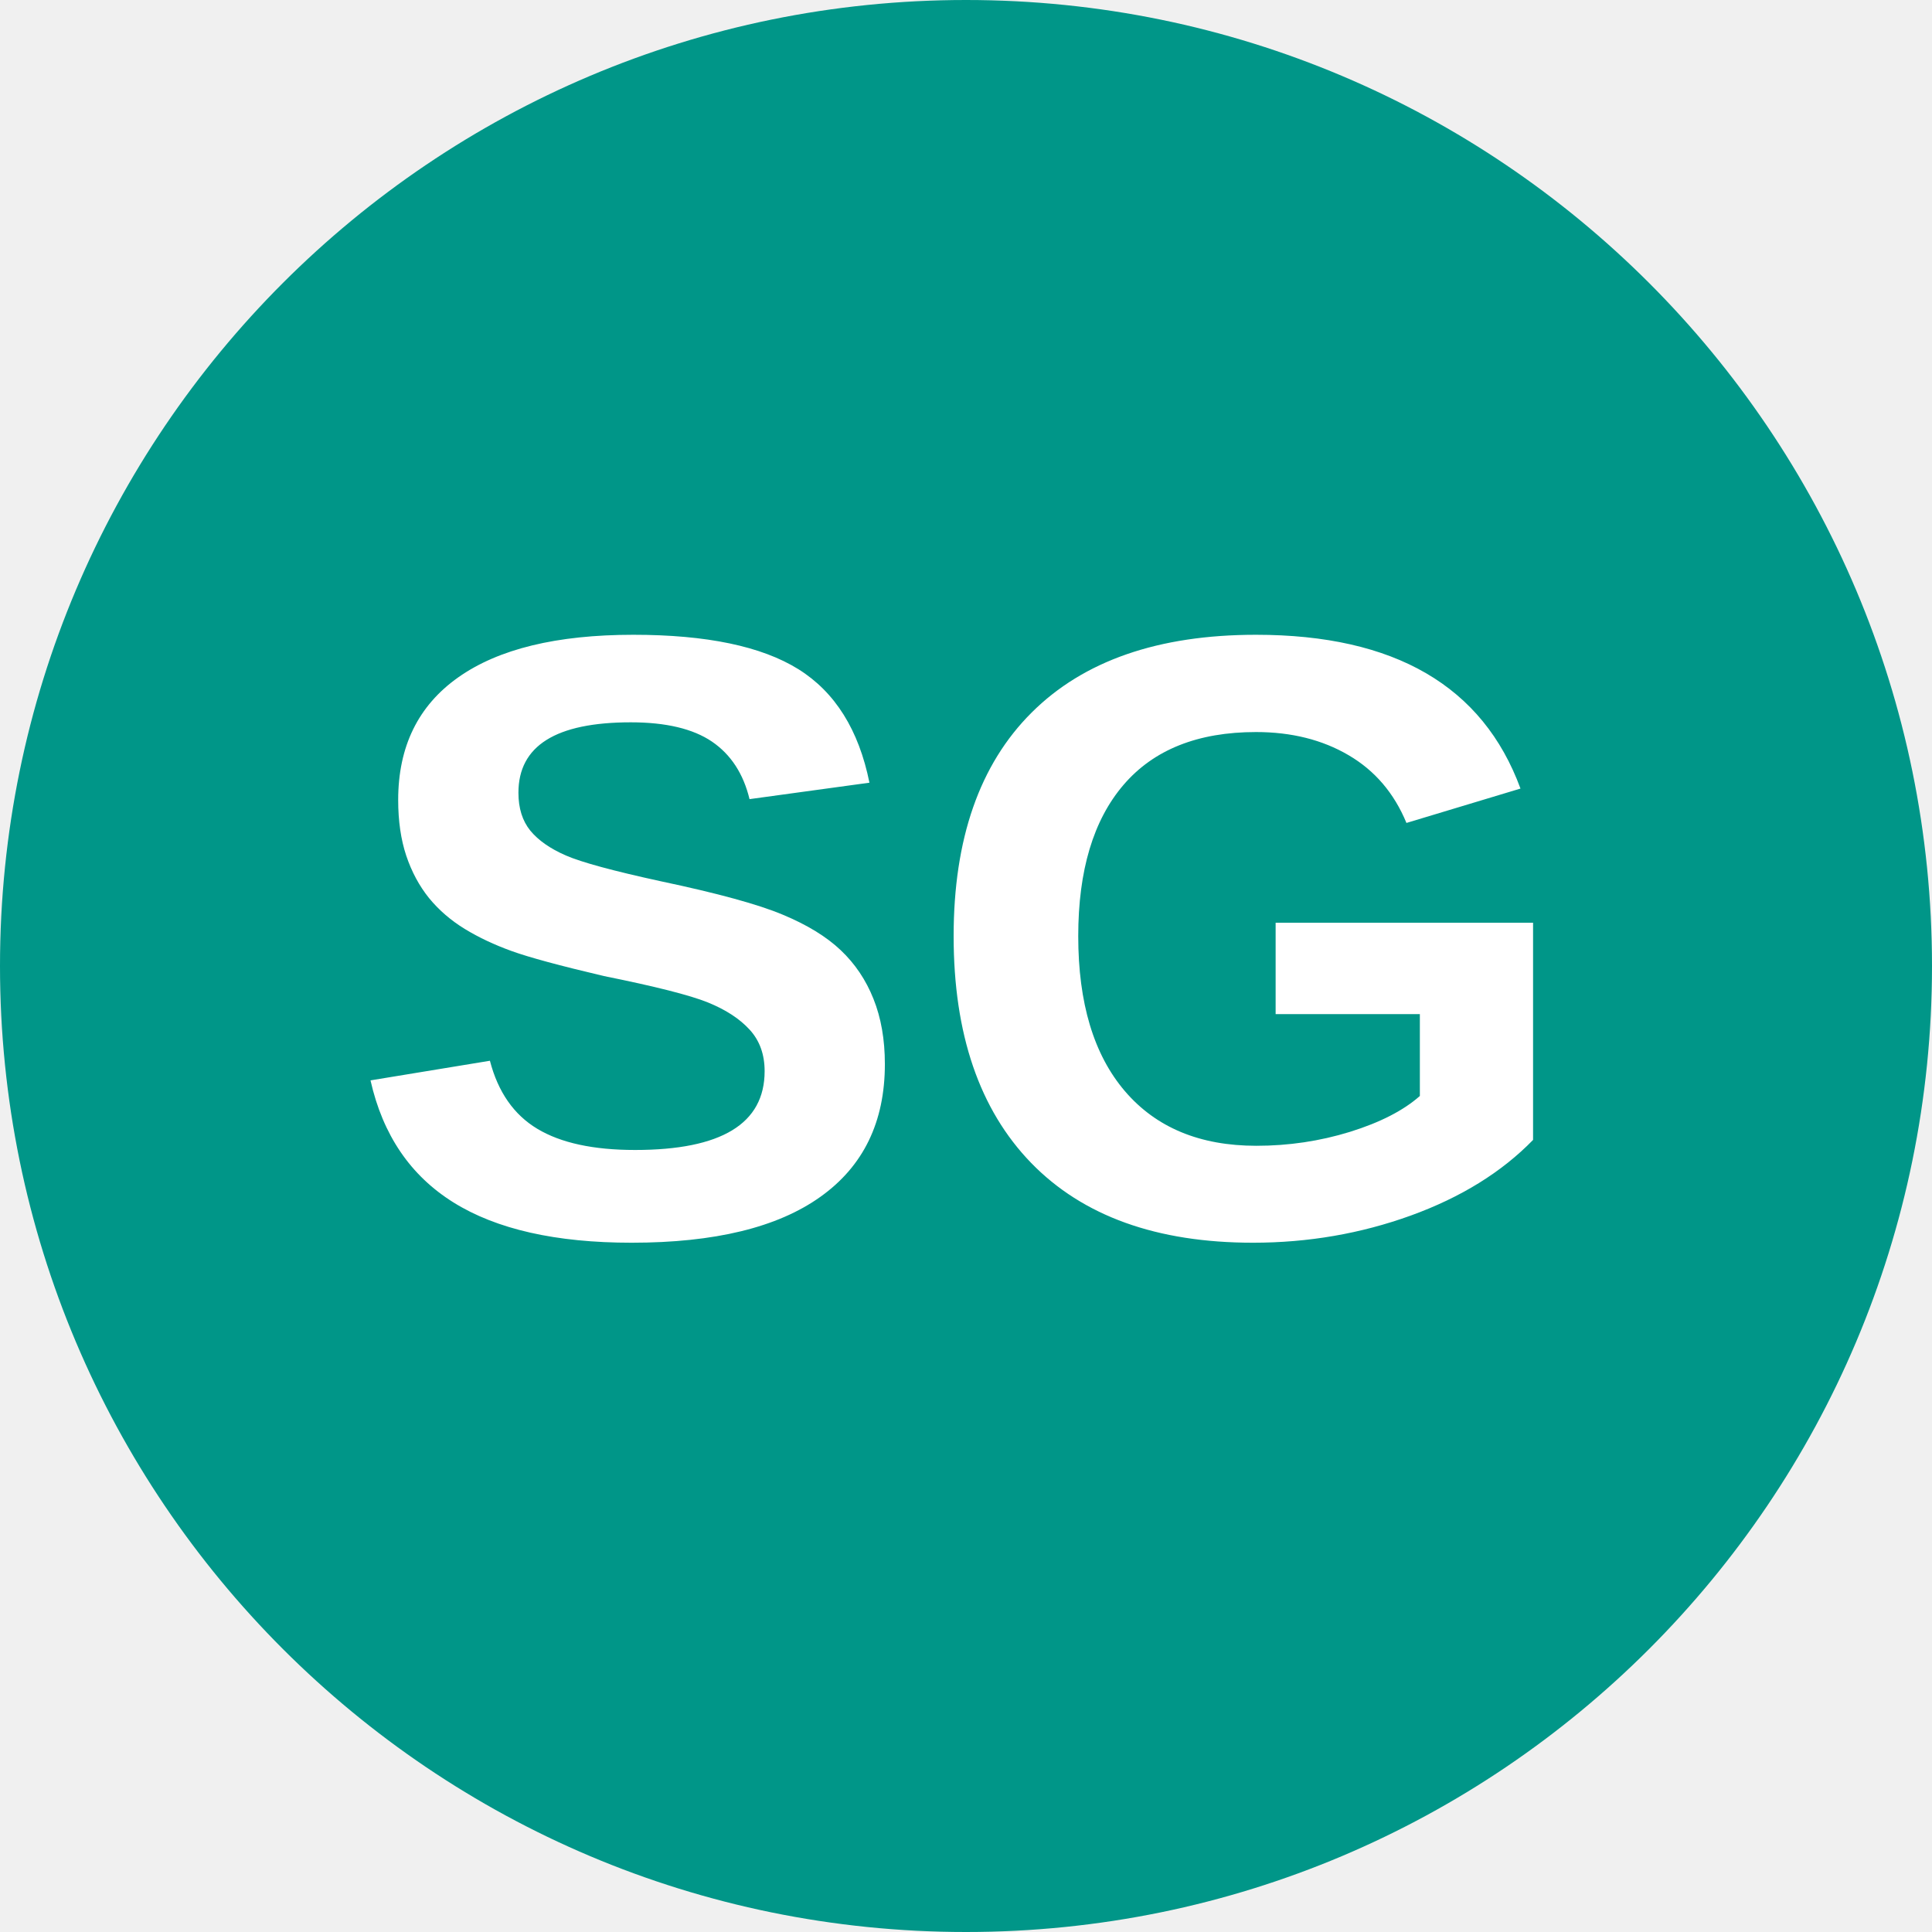
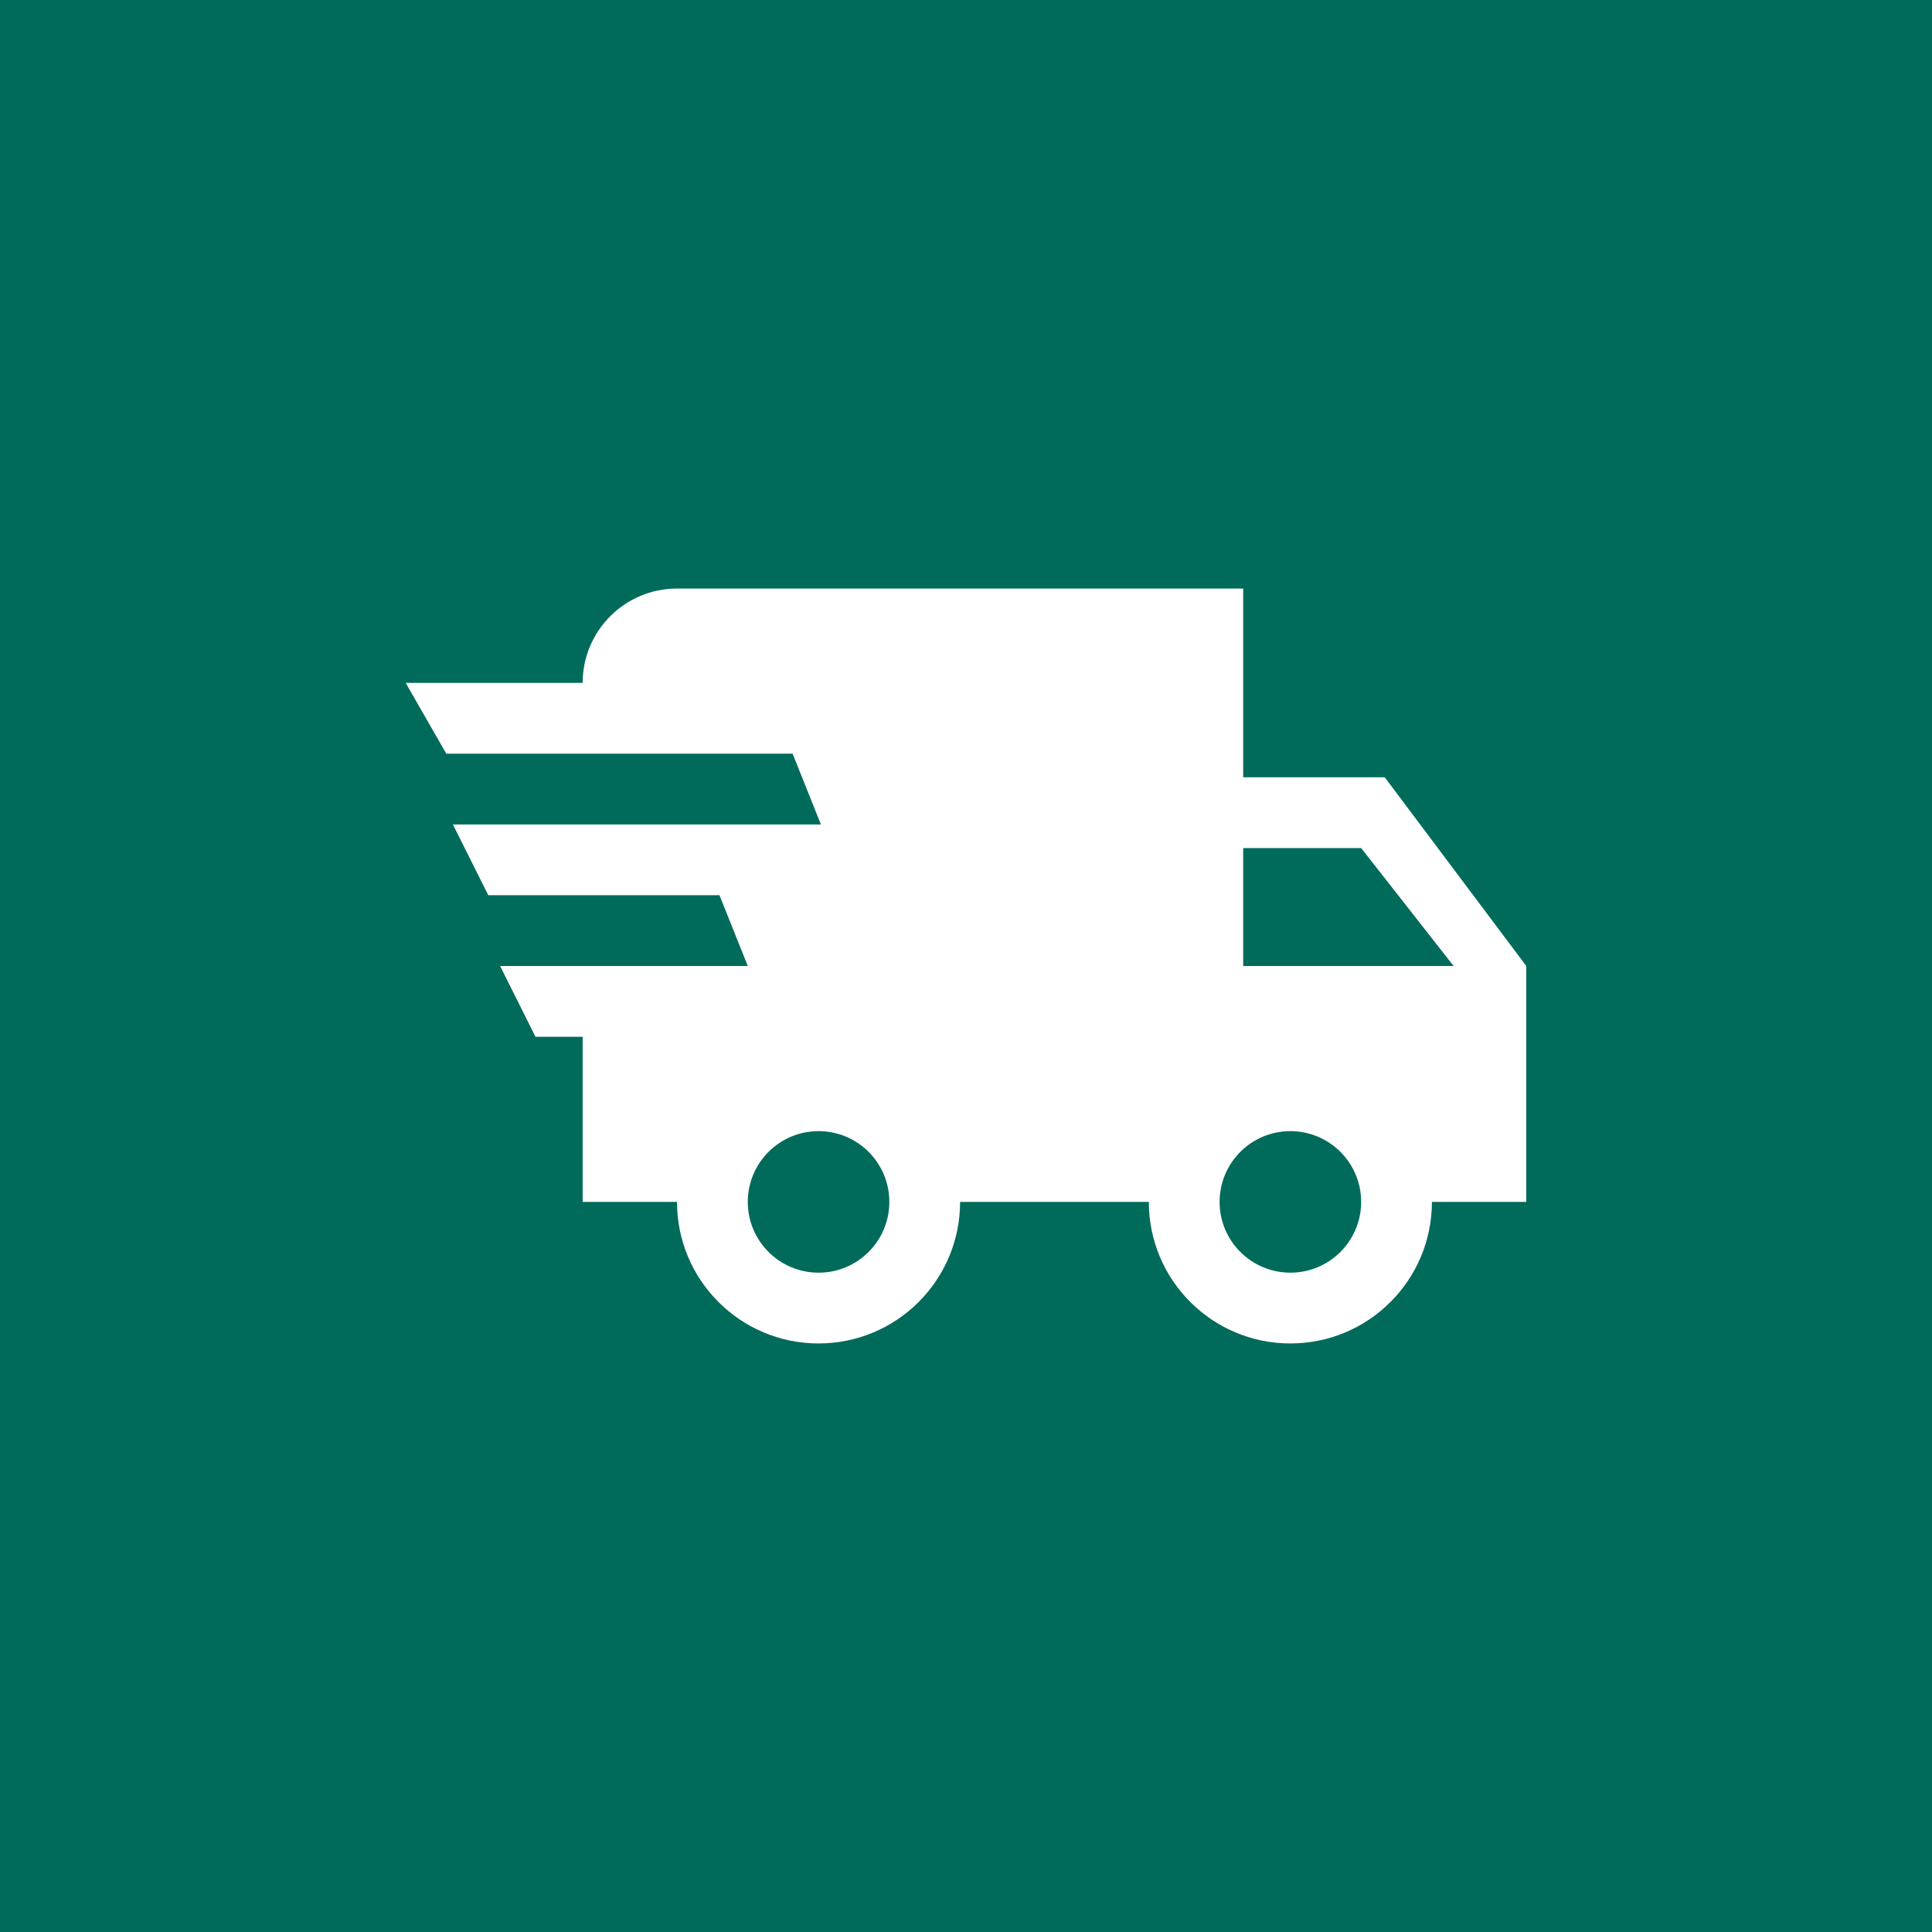
- <svg xmlns="http://www.w3.org/2000/svg" viewBox="0 0 180 180">
-   <circle cx="90" cy="90" r="90" fill="#009688" />
-   <text x="90" y="115" font-family="Arial, sans-serif" font-size="80" font-weight="bold" text-anchor="middle" fill="white">SG</text>
+ <svg xmlns="http://www.w3.org/2000/svg" viewBox="0 0 32 32">
+   <rect width="32" height="32" fill="#006b5a" />
+   <g transform="translate(6.524632,6.622316) scale(0.7814737)">
+     <path d="M3,13.5L2.25,12H7.5L6.9,10.5H2L1.25,9H9.05L8.45,7.5H1.11L0.25,6H4A2,2 0 0,1 6,4H18V8H21L24,12V17H22A3,3 0 0,1 19,20A3,3 0 0,1 16,17H12A3,3 0 0,1 9,20A3,3 0 0,1 6,17H4V13.5H3M19,18.5A1.5,1.5 0 0,0 20.5,17A1.5,1.5 0 0,0 19,15.5A1.5,1.5 0 0,0 17.5,17A1.5,1.5 0 0,0 19,18.5M20.5,9.5H18V12H22.46L20.5,9.5M9,18.5A1.5,1.5 0 0,0 10.5,17A1.5,1.5 0 0,0 9,15.5A1.5,1.5 0 0,0 7.5,17A1.5,1.5 0 0,0 9,18.5Z" fill="#ffffff" />
+   </g>
</svg>
